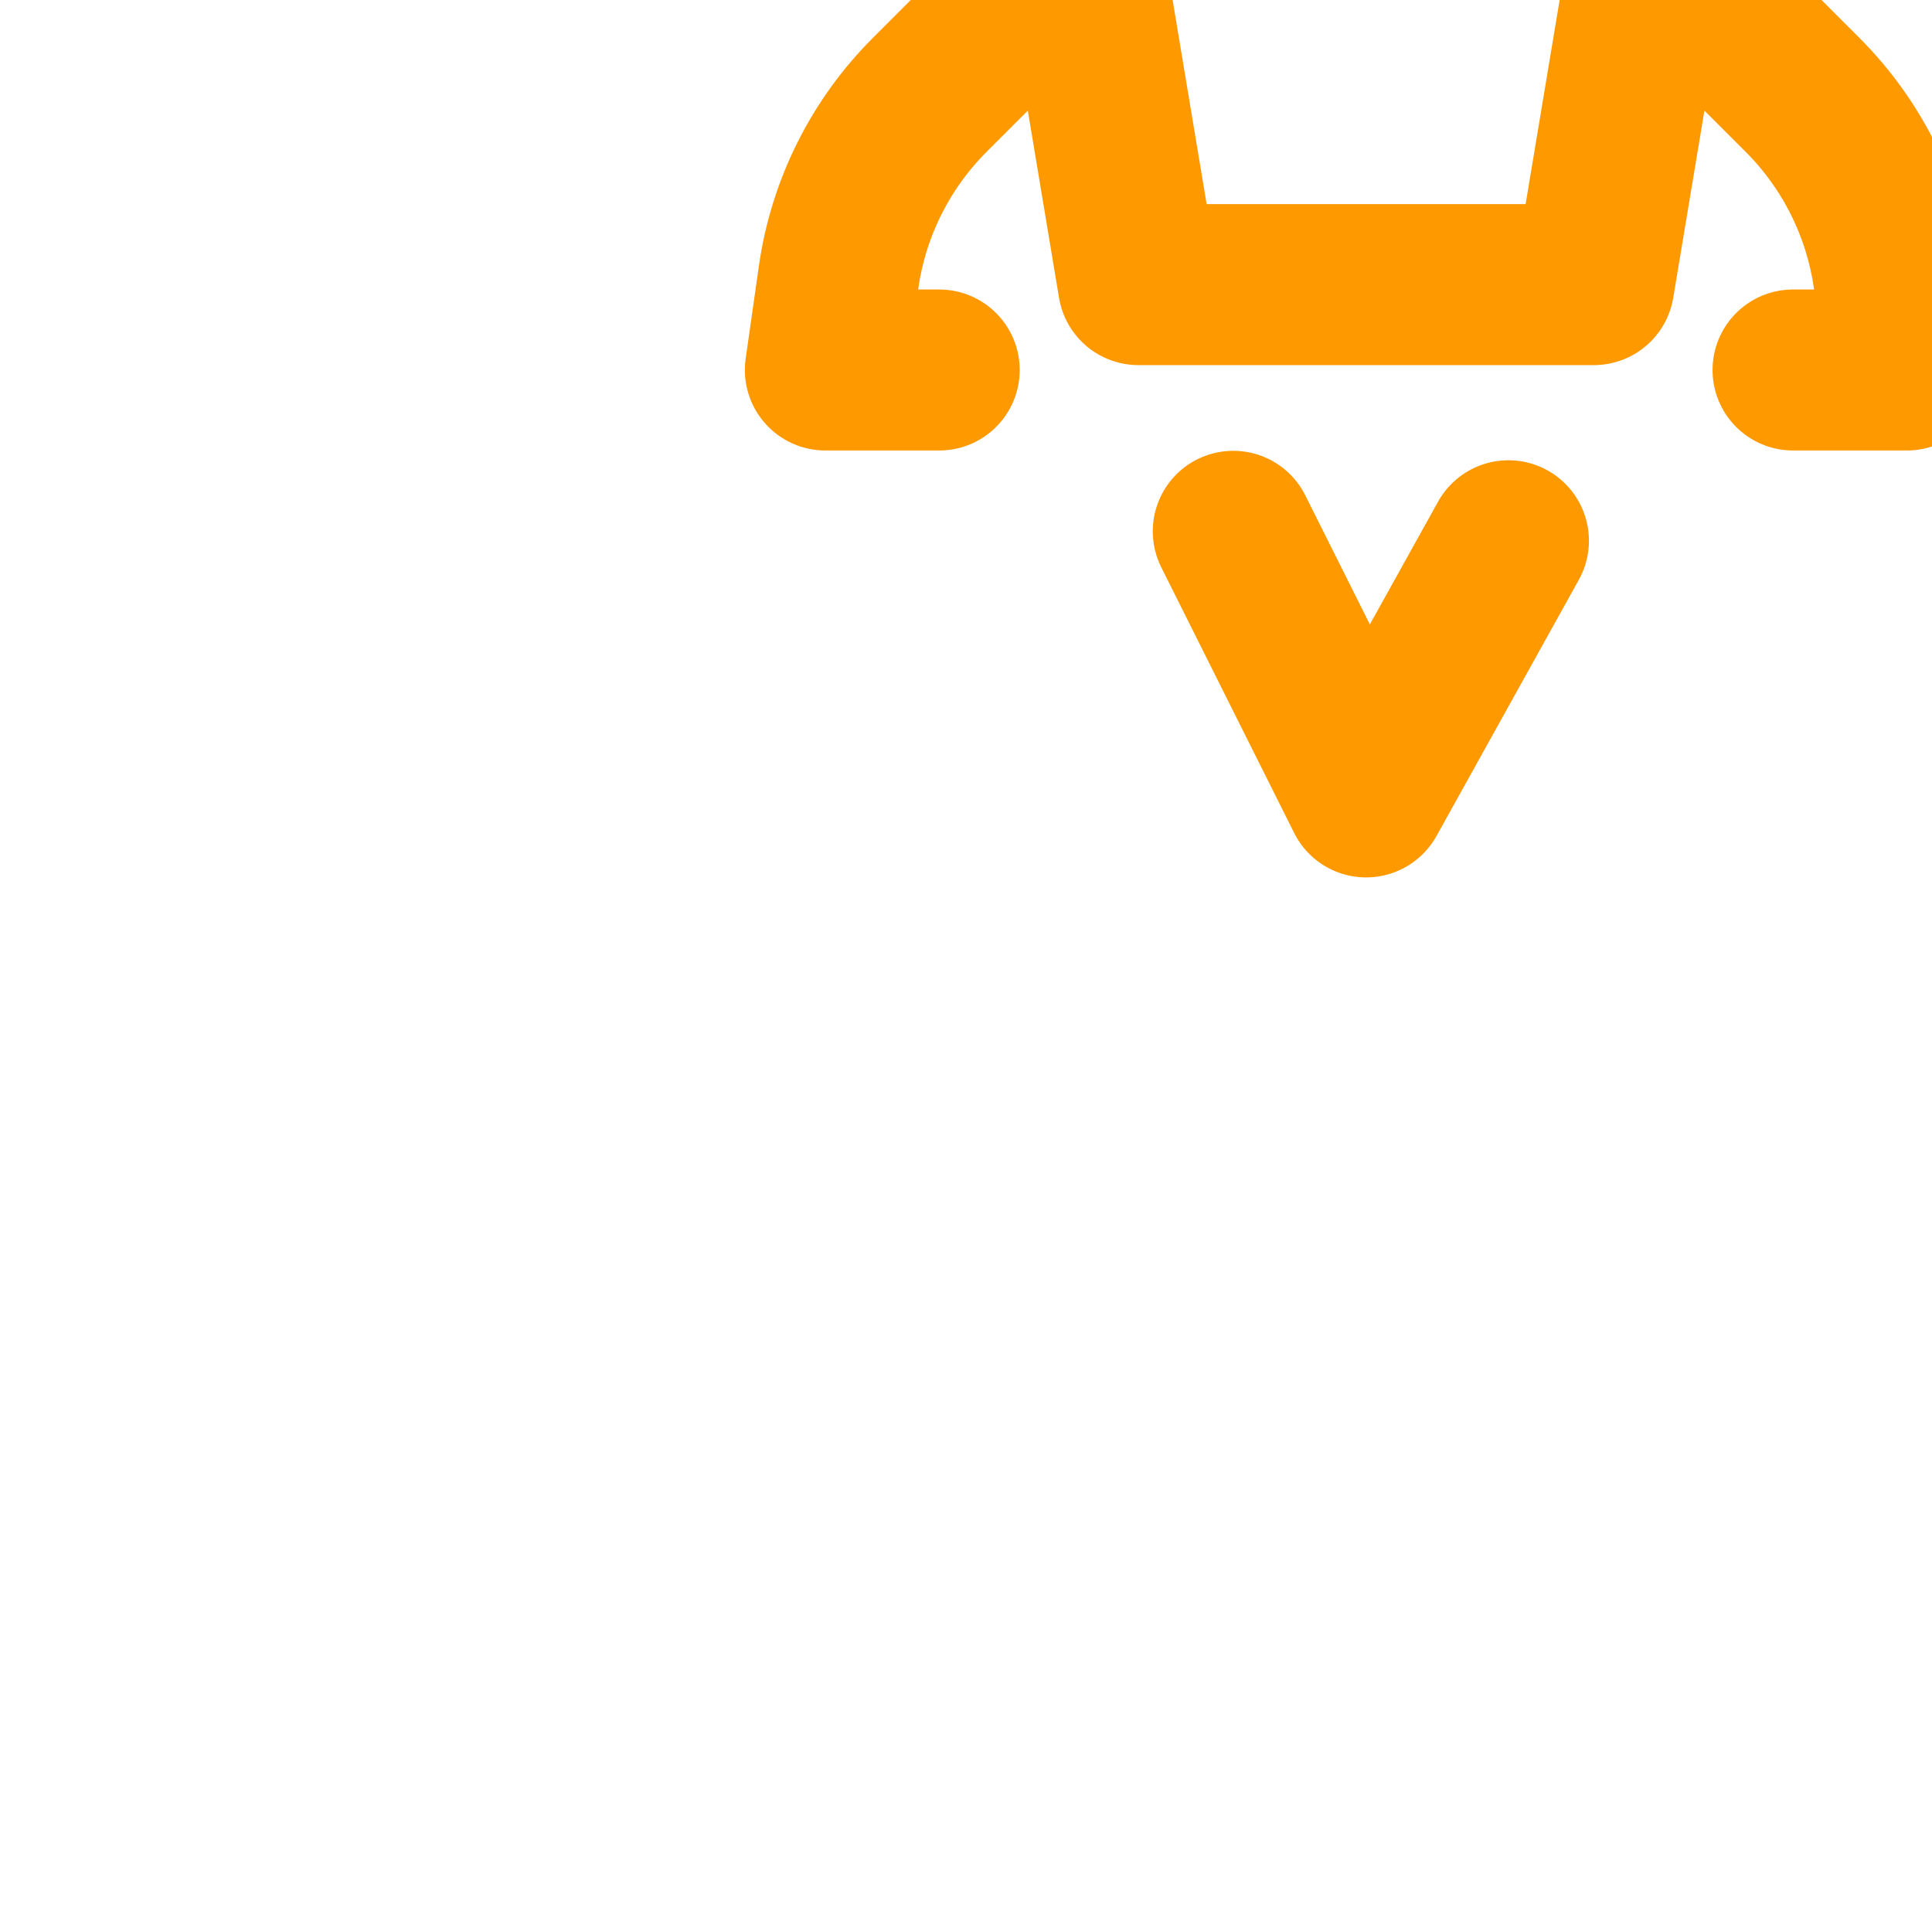
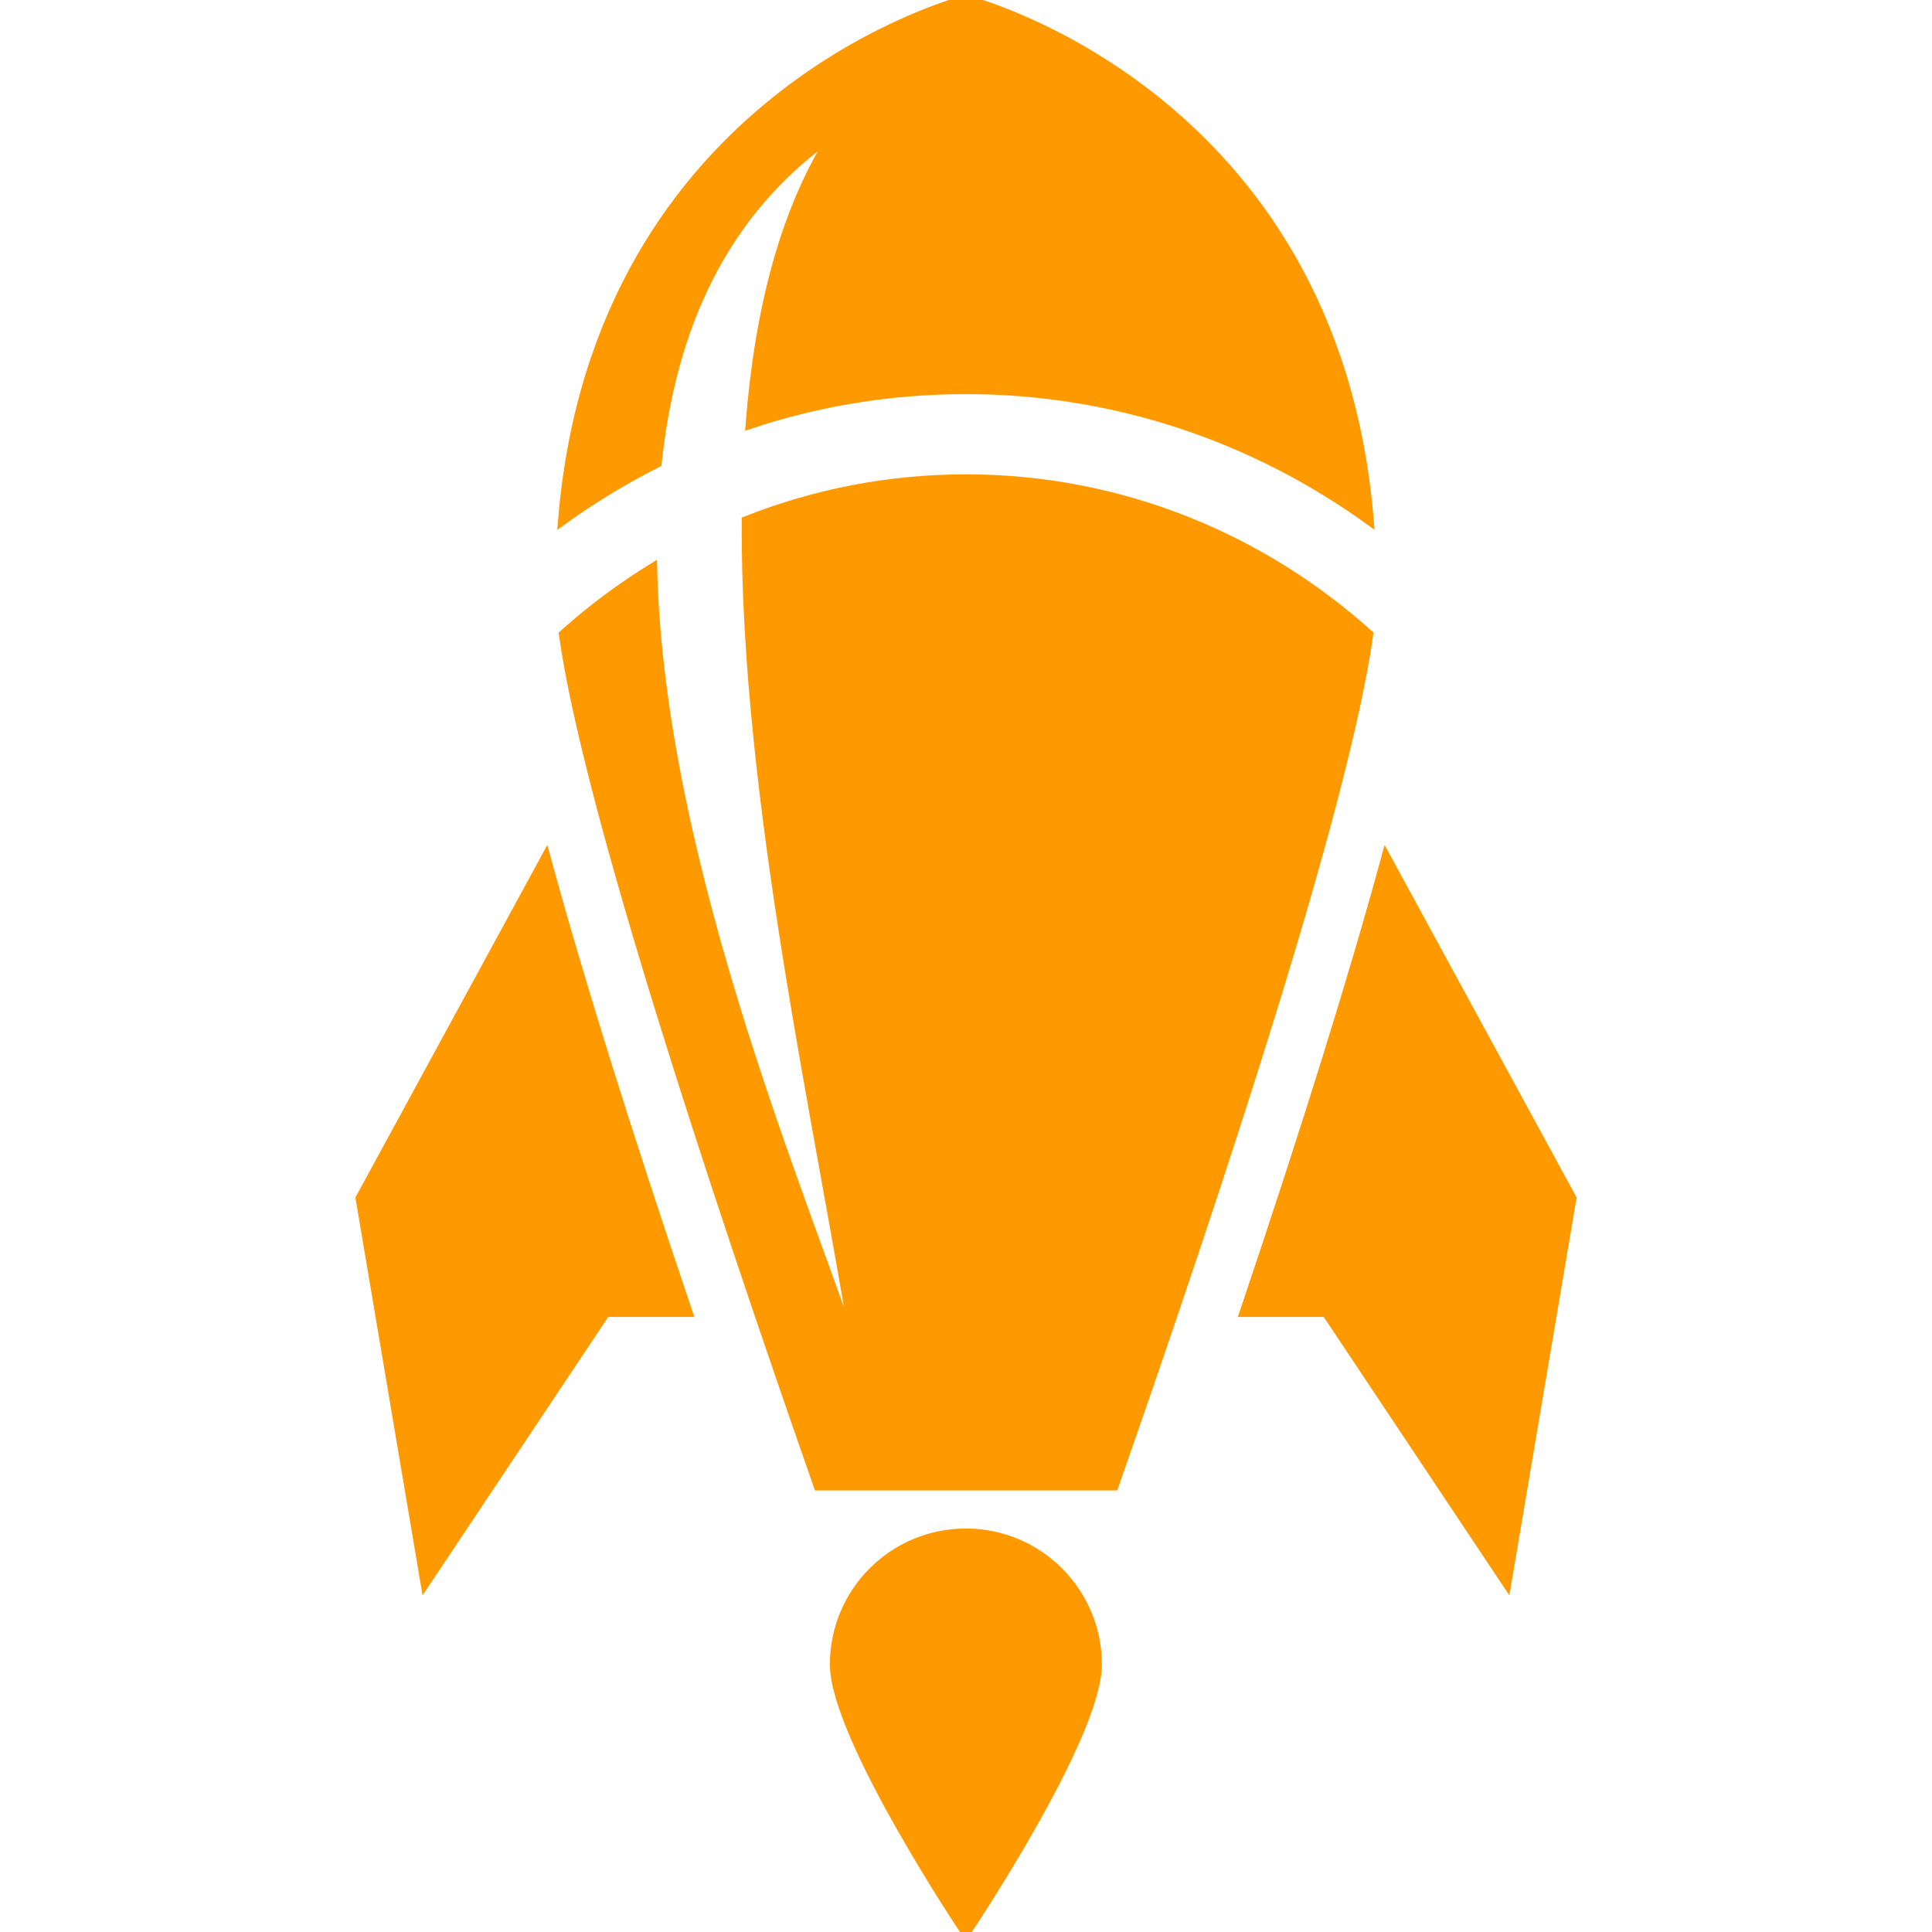
- <svg xmlns="http://www.w3.org/2000/svg" width="800px" height="800px" viewBox="0 0 24 24" fill="none" transform="rotate(-45)">
+ <svg xmlns="http://www.w3.org/2000/svg" fill="#ff9900" version="1.1" id="Capa_1" width="800px" height="800px" viewBox="0 0 194.49 194.49" xml:space="preserve" stroke="#ff9900">
  <g id="SVGRepo_bgCarrier" stroke-width="0" />
  <g id="SVGRepo_tracerCarrier" stroke-linecap="round" stroke-linejoin="round" />
  <g id="SVGRepo_iconCarrier">
-     <path stroke="#FF9900" stroke-linecap="round" stroke-linejoin="round" stroke-width="2" d="m15 14 2.045-1.533C19.469 10.648 20.542 6.98 20 4c-2.981-.542-6.649.531-8.467 2.955L10 9m5 5-3.5 2.5-4-4L10 9m5 5v2.667a4 4 0 0 1-.8 2.4l-.7.933-1-1M10 9H7.333a4 4 0 0 0-2.4.8L4 10.5l1 1M8.5 18 5 19l1.166-3.5m9.334-6a1 1 0 1 0 0-2 1 1 0 0 0 0 2Z" />
+     <g>
+       <g>
+         <path d="M36.297,120.638l6.524,38.64l18.142-27.203h8.239c-6.275-18.55-10.994-33.706-14.26-45.684L36.297,120.638z" />
+         <path d="M139.539,86.39c-3.267,11.97-7.979,27.134-14.234,45.684h8.219l18.138,27.203l6.532-38.64L139.539,86.39z" />
+         <path d="M97.234,154.372c-7.296,0-13.19,5.903-13.19,13.185c0,7.27,13.19,26.934,13.19,26.934s13.19-19.652,13.19-26.934 C110.425,160.287,104.51,154.372,97.234,154.372z" />
+         <path d="M97.24,48.25c-7.796,0-15.229,1.495-22.075,4.194c-0.126,28.042,7.46,61.049,11.281,85.045 c-4.803-15.039-20.06-49.854-20.787-80.258c-3.156,1.956-6.141,4.17-8.893,6.65c2.382,17.058,15.072,55.499,25.627,85.659h29.721 c10.568-30.172,23.248-68.615,25.624-85.667C126.976,54.202,112.793,48.25,97.24,48.25z" />
+         <path d="M84.044,13.341c-5.072,7.834-7.582,17.991-8.48,29.304c6.817-2.254,14.11-3.47,21.676-3.47 c15.124,0,29.105,4.899,40.543,13.118C134.196,9.311,97.24,0,97.24,0S60.266,9.319,56.685,52.301 c2.976-2.136,6.133-4.051,9.429-5.717C67.541,33.161,72.604,21.243,84.044,13.341z" />
+       </g>
+     </g>
  </g>
</svg>
